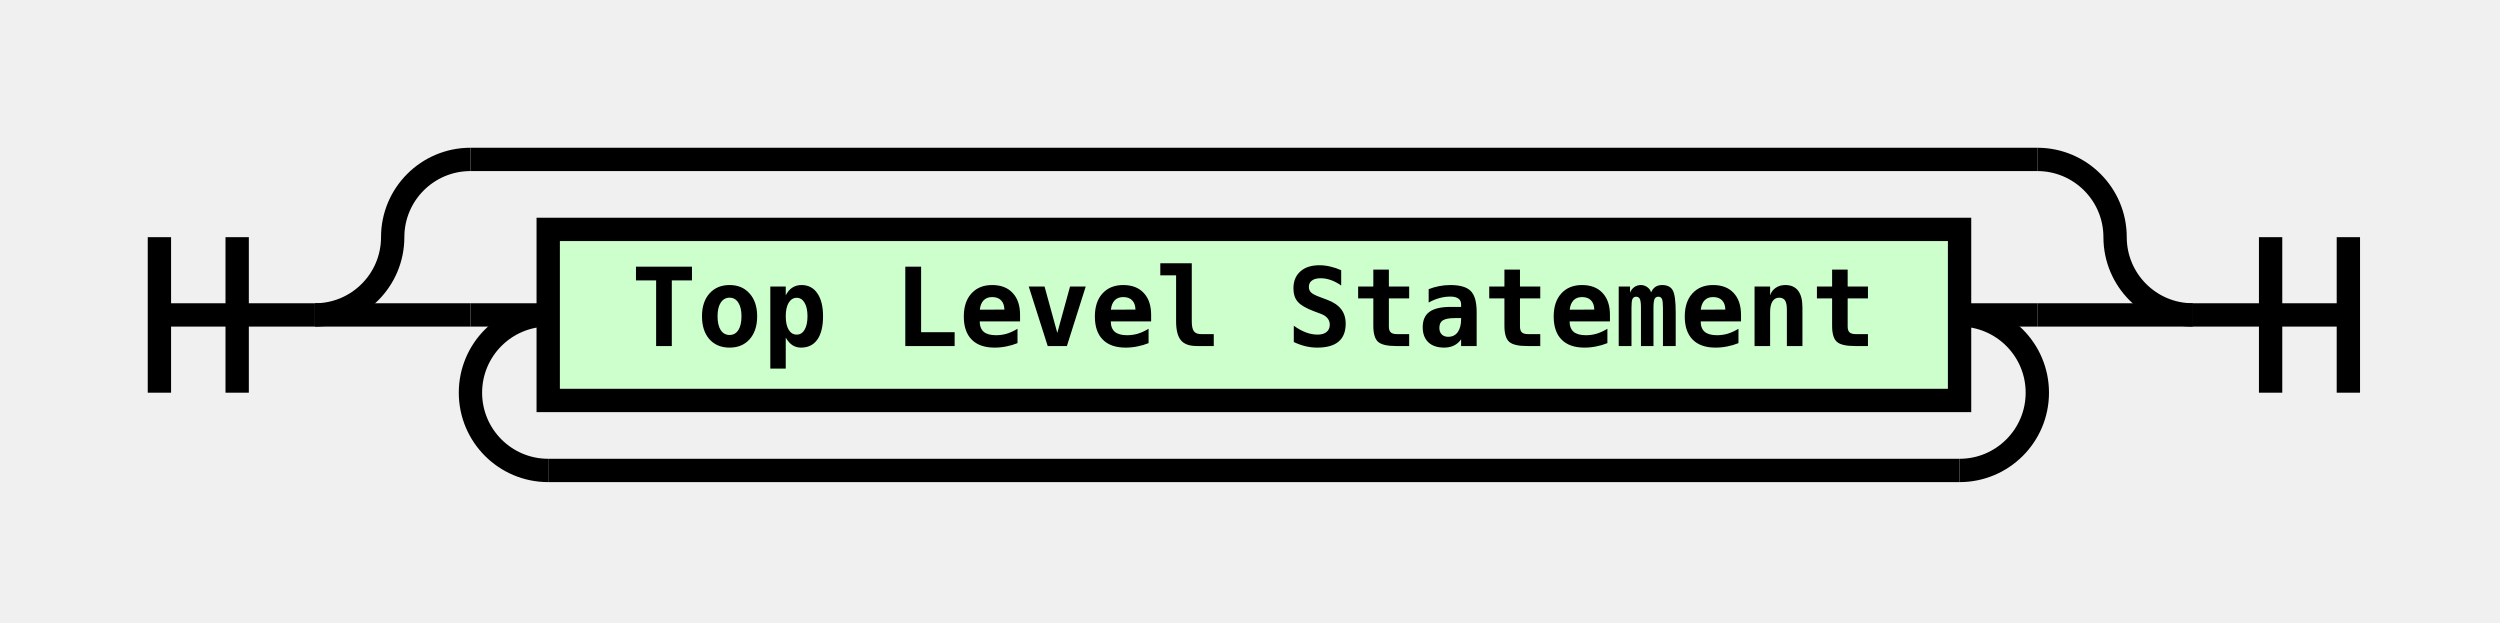
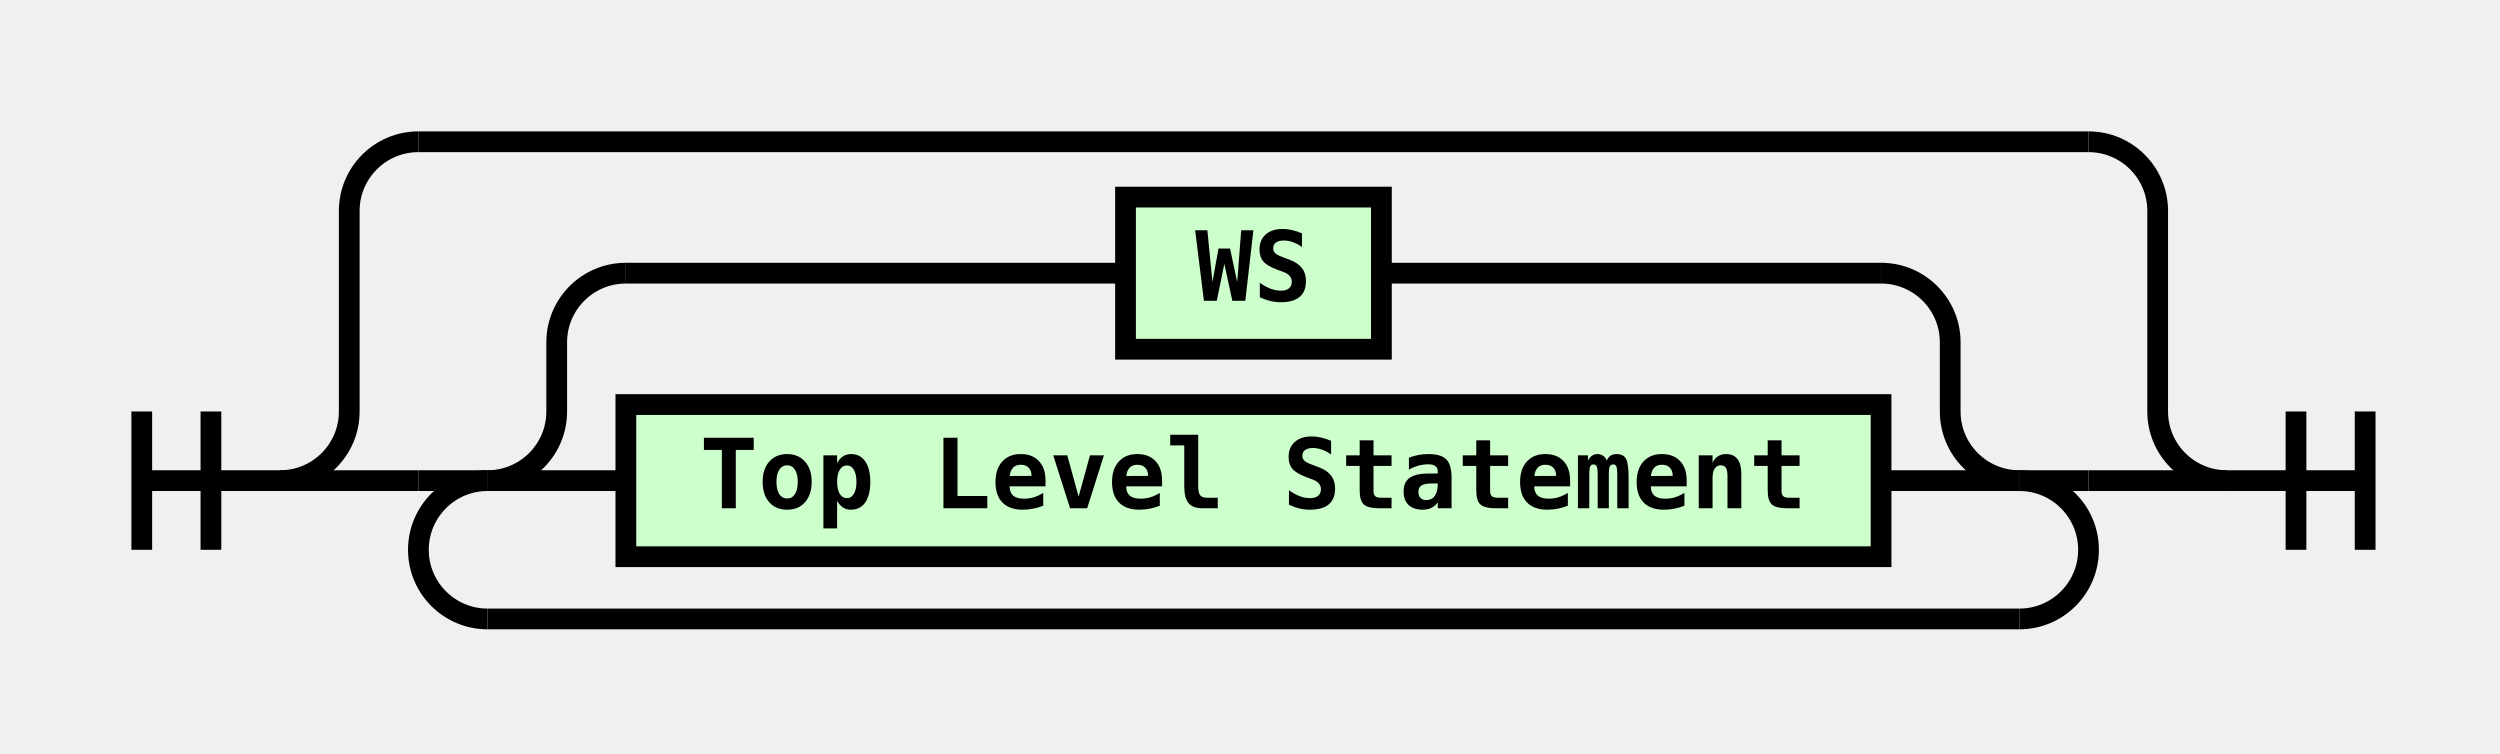
- <svg xmlns="http://www.w3.org/2000/svg" class="railroad-diagram" width="321.5" height="80" viewBox="0 0 321.5 80">
+ <svg xmlns="http://www.w3.org/2000/svg" class="railroad-diagram" width="361.5" height="109" viewBox="0 0 361.5 109">
  <g transform="translate(.5 .5)">
    <g>
-       <path d="M20 30v20m10 -20v20m-10 -10h20" />
+       <path d="M20 59v20m10 -20v20m-10 -10h20" />
    </g>
    <g>
-       <path d="M40 40h0" />
-       <path d="M281.5 40h0" />
-       <path d="M40 40a10 10 0 0 0 10 -10v0a10 10 0 0 1 10 -10" />
+       <path d="M40 69h0" />
+       <path d="M321.5 69h0" />
+       <path d="M40 69a10 10 0 0 0 10 -10v-29a10 10 0 0 1 10 -10" />
      <g>
-         <path d="M60 20h201.5" />
+         <path d="M60 20h241.5" />
      </g>
-       <path d="M261.5 20a10 10 0 0 1 10 10v0a10 10 0 0 0 10 10" />
-       <path d="M40 40h20" />
+       <path d="M301.5 20a10 10 0 0 1 10 10v29a10 10 0 0 0 10 10" />
+       <path d="M40 69h20" />
      <g>
-         <path d="M60 40h0" />
-         <path d="M261.5 40h0" />
-         <path d="M60 40h10" />
-         <g class="non-terminal ">
-           <path d="M70 40h0" />
-           <path d="M251.5 40h0" />
-           <rect x="70" y="29" width="181.5" height="22" />
-           <text x="160.75" y="44">Top Level Statement</text>
+         <path d="M60 69h0" />
+         <path d="M301.5 69h0" />
+         <path d="M60 69h10" />
+         <g>
+           <path d="M70 69h0" />
+           <path d="M291.5 69h0" />
+           <path d="M70 69a10 10 0 0 0 10 -10v-10a10 10 0 0 1 10 -10" />
+           <g class="non-terminal ">
+             <path d="M90 39h72.25" />
+             <path d="M199.25 39h72.25" />
+             <rect x="162.25" y="28" width="37" height="22" />
+             <text x="180.75" y="43">WS</text>
+           </g>
+           <path d="M271.5 39a10 10 0 0 1 10 10v10a10 10 0 0 0 10 10" />
+           <path d="M70 69h20" />
+           <g class="non-terminal ">
+             <path d="M90 69h0" />
+             <path d="M271.5 69h0" />
+             <rect x="90" y="58" width="181.5" height="22" />
+             <text x="180.75" y="73">Top Level Statement</text>
+           </g>
+           <path d="M271.5 69h20" />
        </g>
-         <path d="M251.5 40h10" />
-         <path d="M70 40a10 10 0 0 0 -10 10v0a10 10 0 0 0 10 10" />
+         <path d="M291.5 69h10" />
+         <path d="M70 69a10 10 0 0 0 -10 10v0a10 10 0 0 0 10 10" />
        <g>
-           <path d="M70 60h181.5" />
+           <path d="M70 89h221.5" />
        </g>
-         <path d="M251.5 60a10 10 0 0 0 10 -10v0a10 10 0 0 0 -10 -10" />
+         <path d="M291.5 89a10 10 0 0 0 10 -10v0a10 10 0 0 0 -10 -10" />
      </g>
-       <path d="M261.5 40h20" />
+       <path d="M301.5 69h20" />
    </g>
-     <path d="M 281.5 40 h 20 m -10 -10 v 20 m 10 -20 v 20" />
+     <path d="M 321.5 69 h 20 m -10 -10 v 20 m 10 -20 v 20" />
  </g>
  <style>
	svg {
		background-color: hsl(30,20%,95%);
	}
	path {
		stroke-width: 3;
		stroke: black;
		fill: rgba(0,0,0,0);
	}
	text {
		font: bold 14px monospace;
		text-anchor: middle;
		white-space: pre;
	}
	text.diagram-text {
		font-size: 12px;
	}
	text.diagram-arrow {
		font-size: 16px;
	}
	text.label {
		text-anchor: start;
	}
	text.comment {
		font: italic 12px monospace;
	}
	g.non-terminal text {
		/*font-style: italic;*/
	}
	rect {
		stroke-width: 3;
		stroke: black;
		fill: hsl(120,100%,90%);
	}
	rect.group-box {
		stroke: gray;
		stroke-dasharray: 10 5;
		fill: none;
	}
	path.diagram-text {
		stroke-width: 3;
		stroke: black;
		fill: white;
		cursor: help;
	}
	g.diagram-text:hover path.diagram-text {
		fill: #eee;
	}</style>
</svg>
